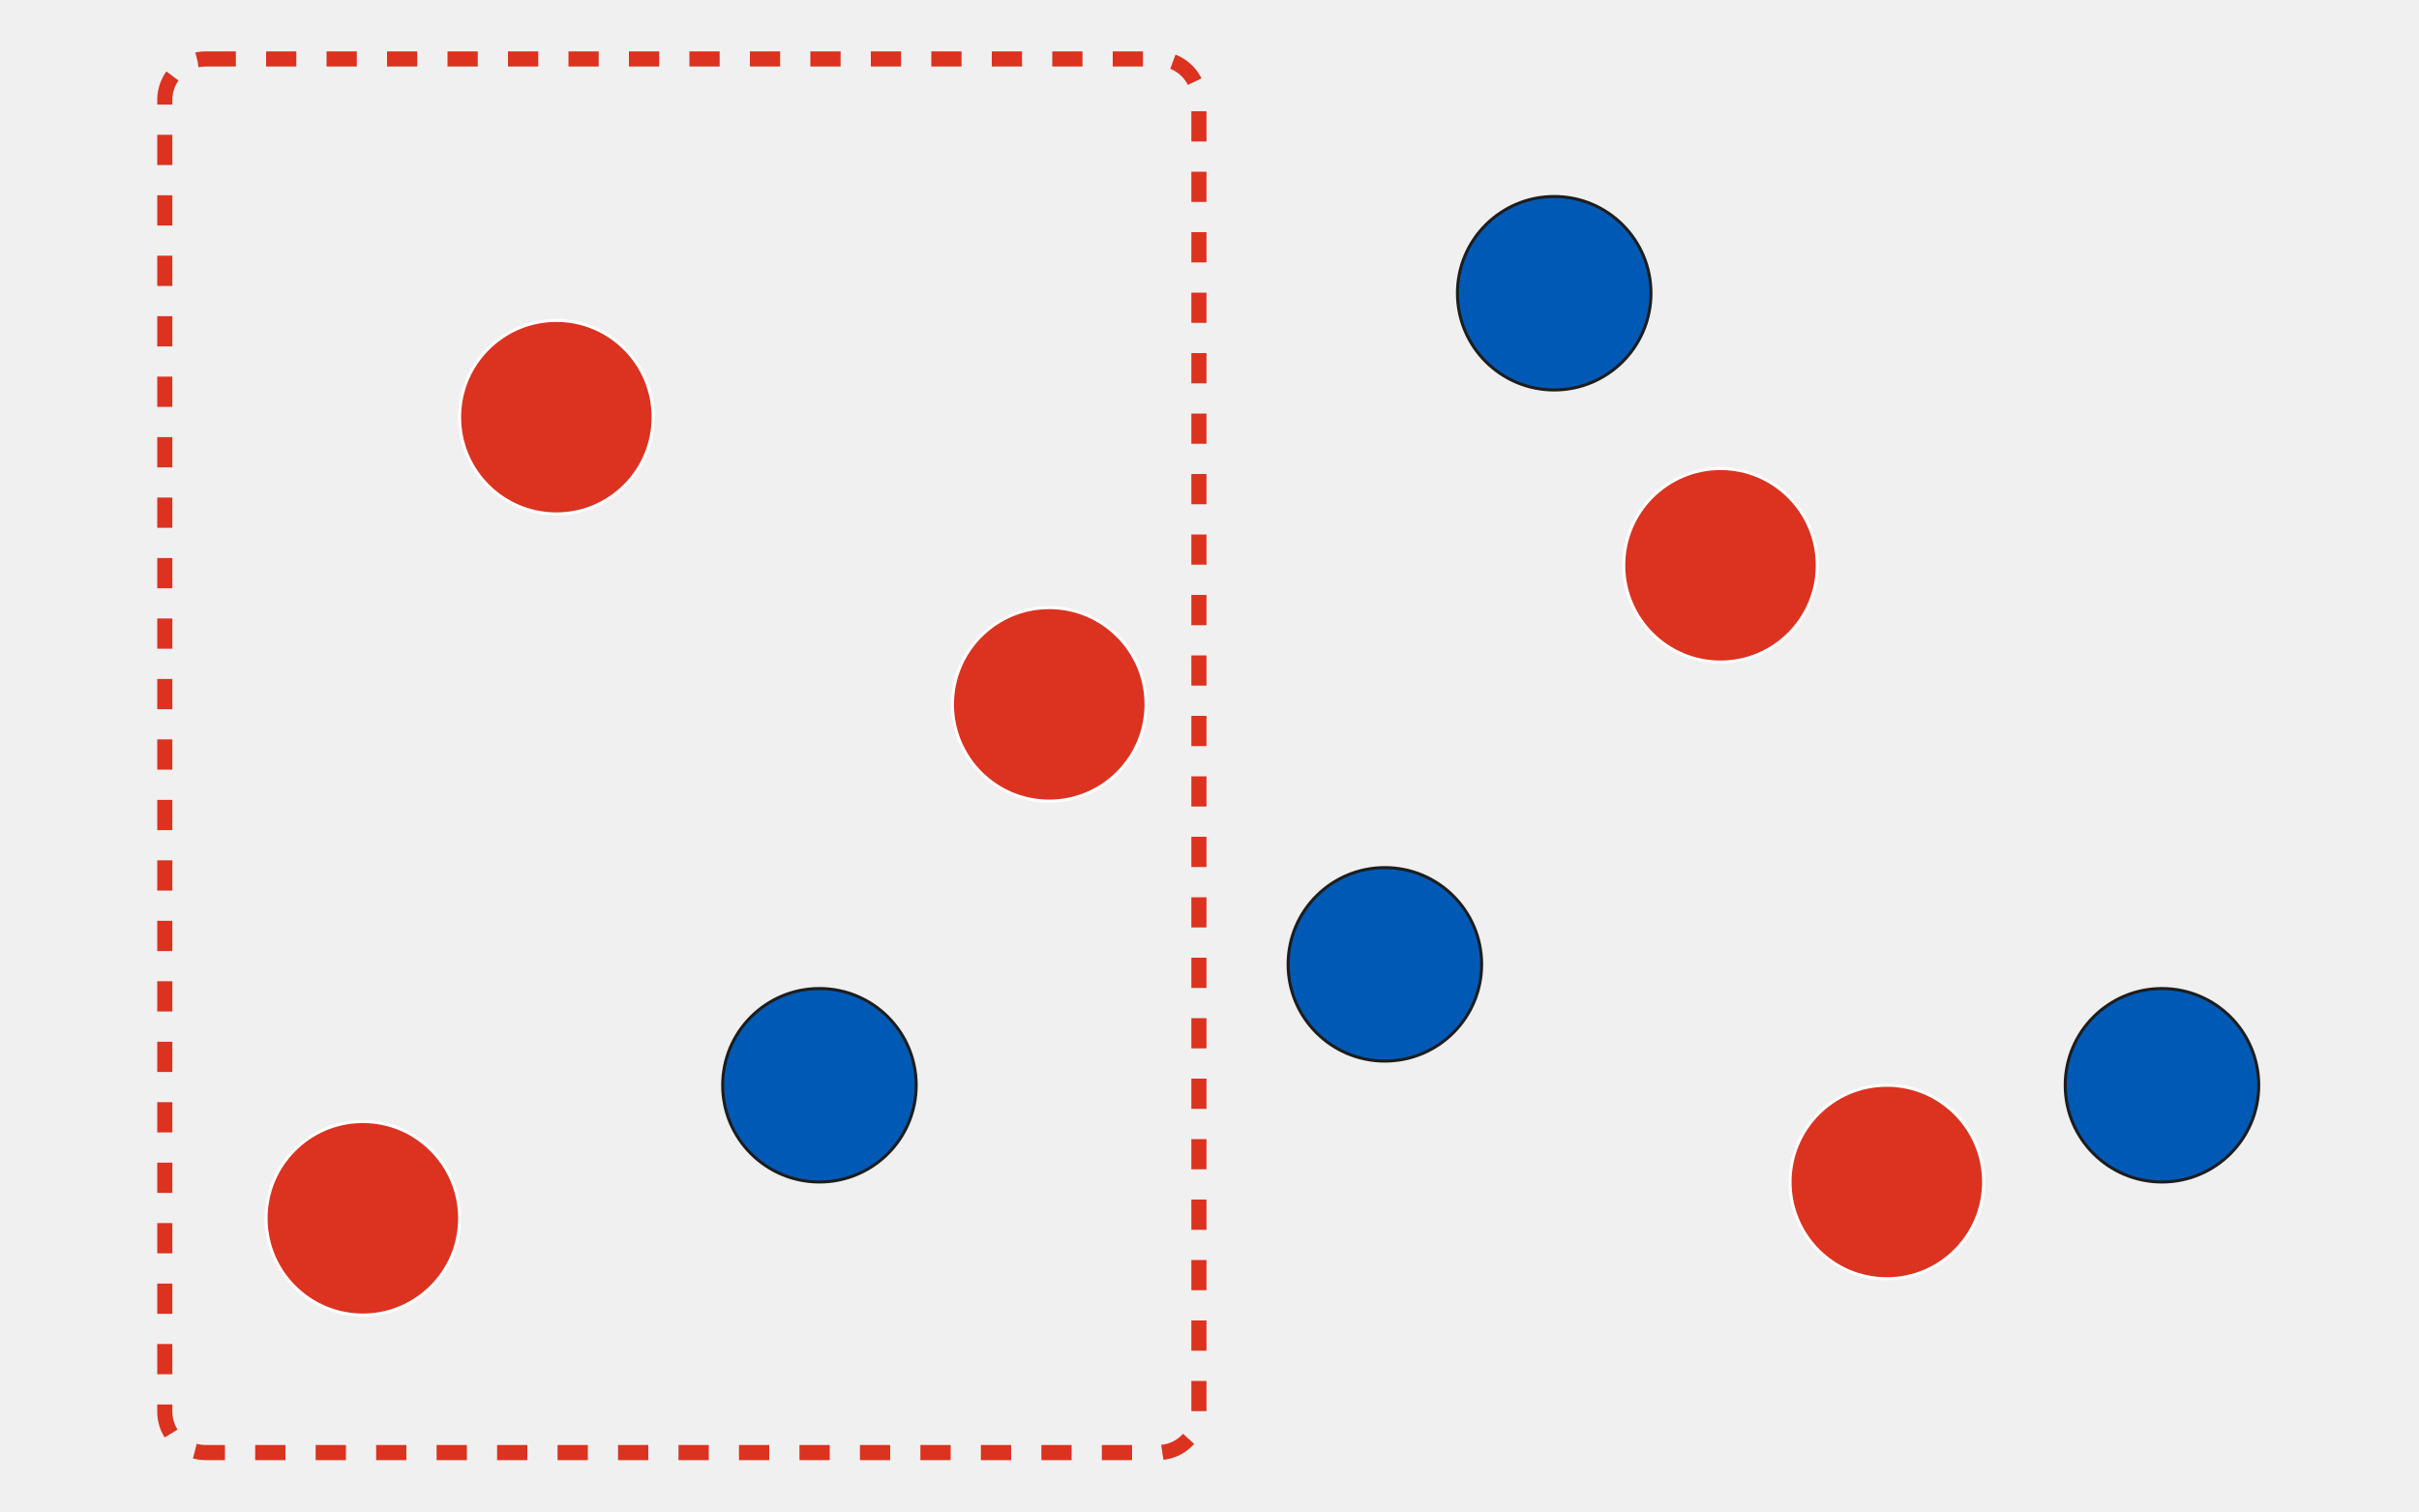
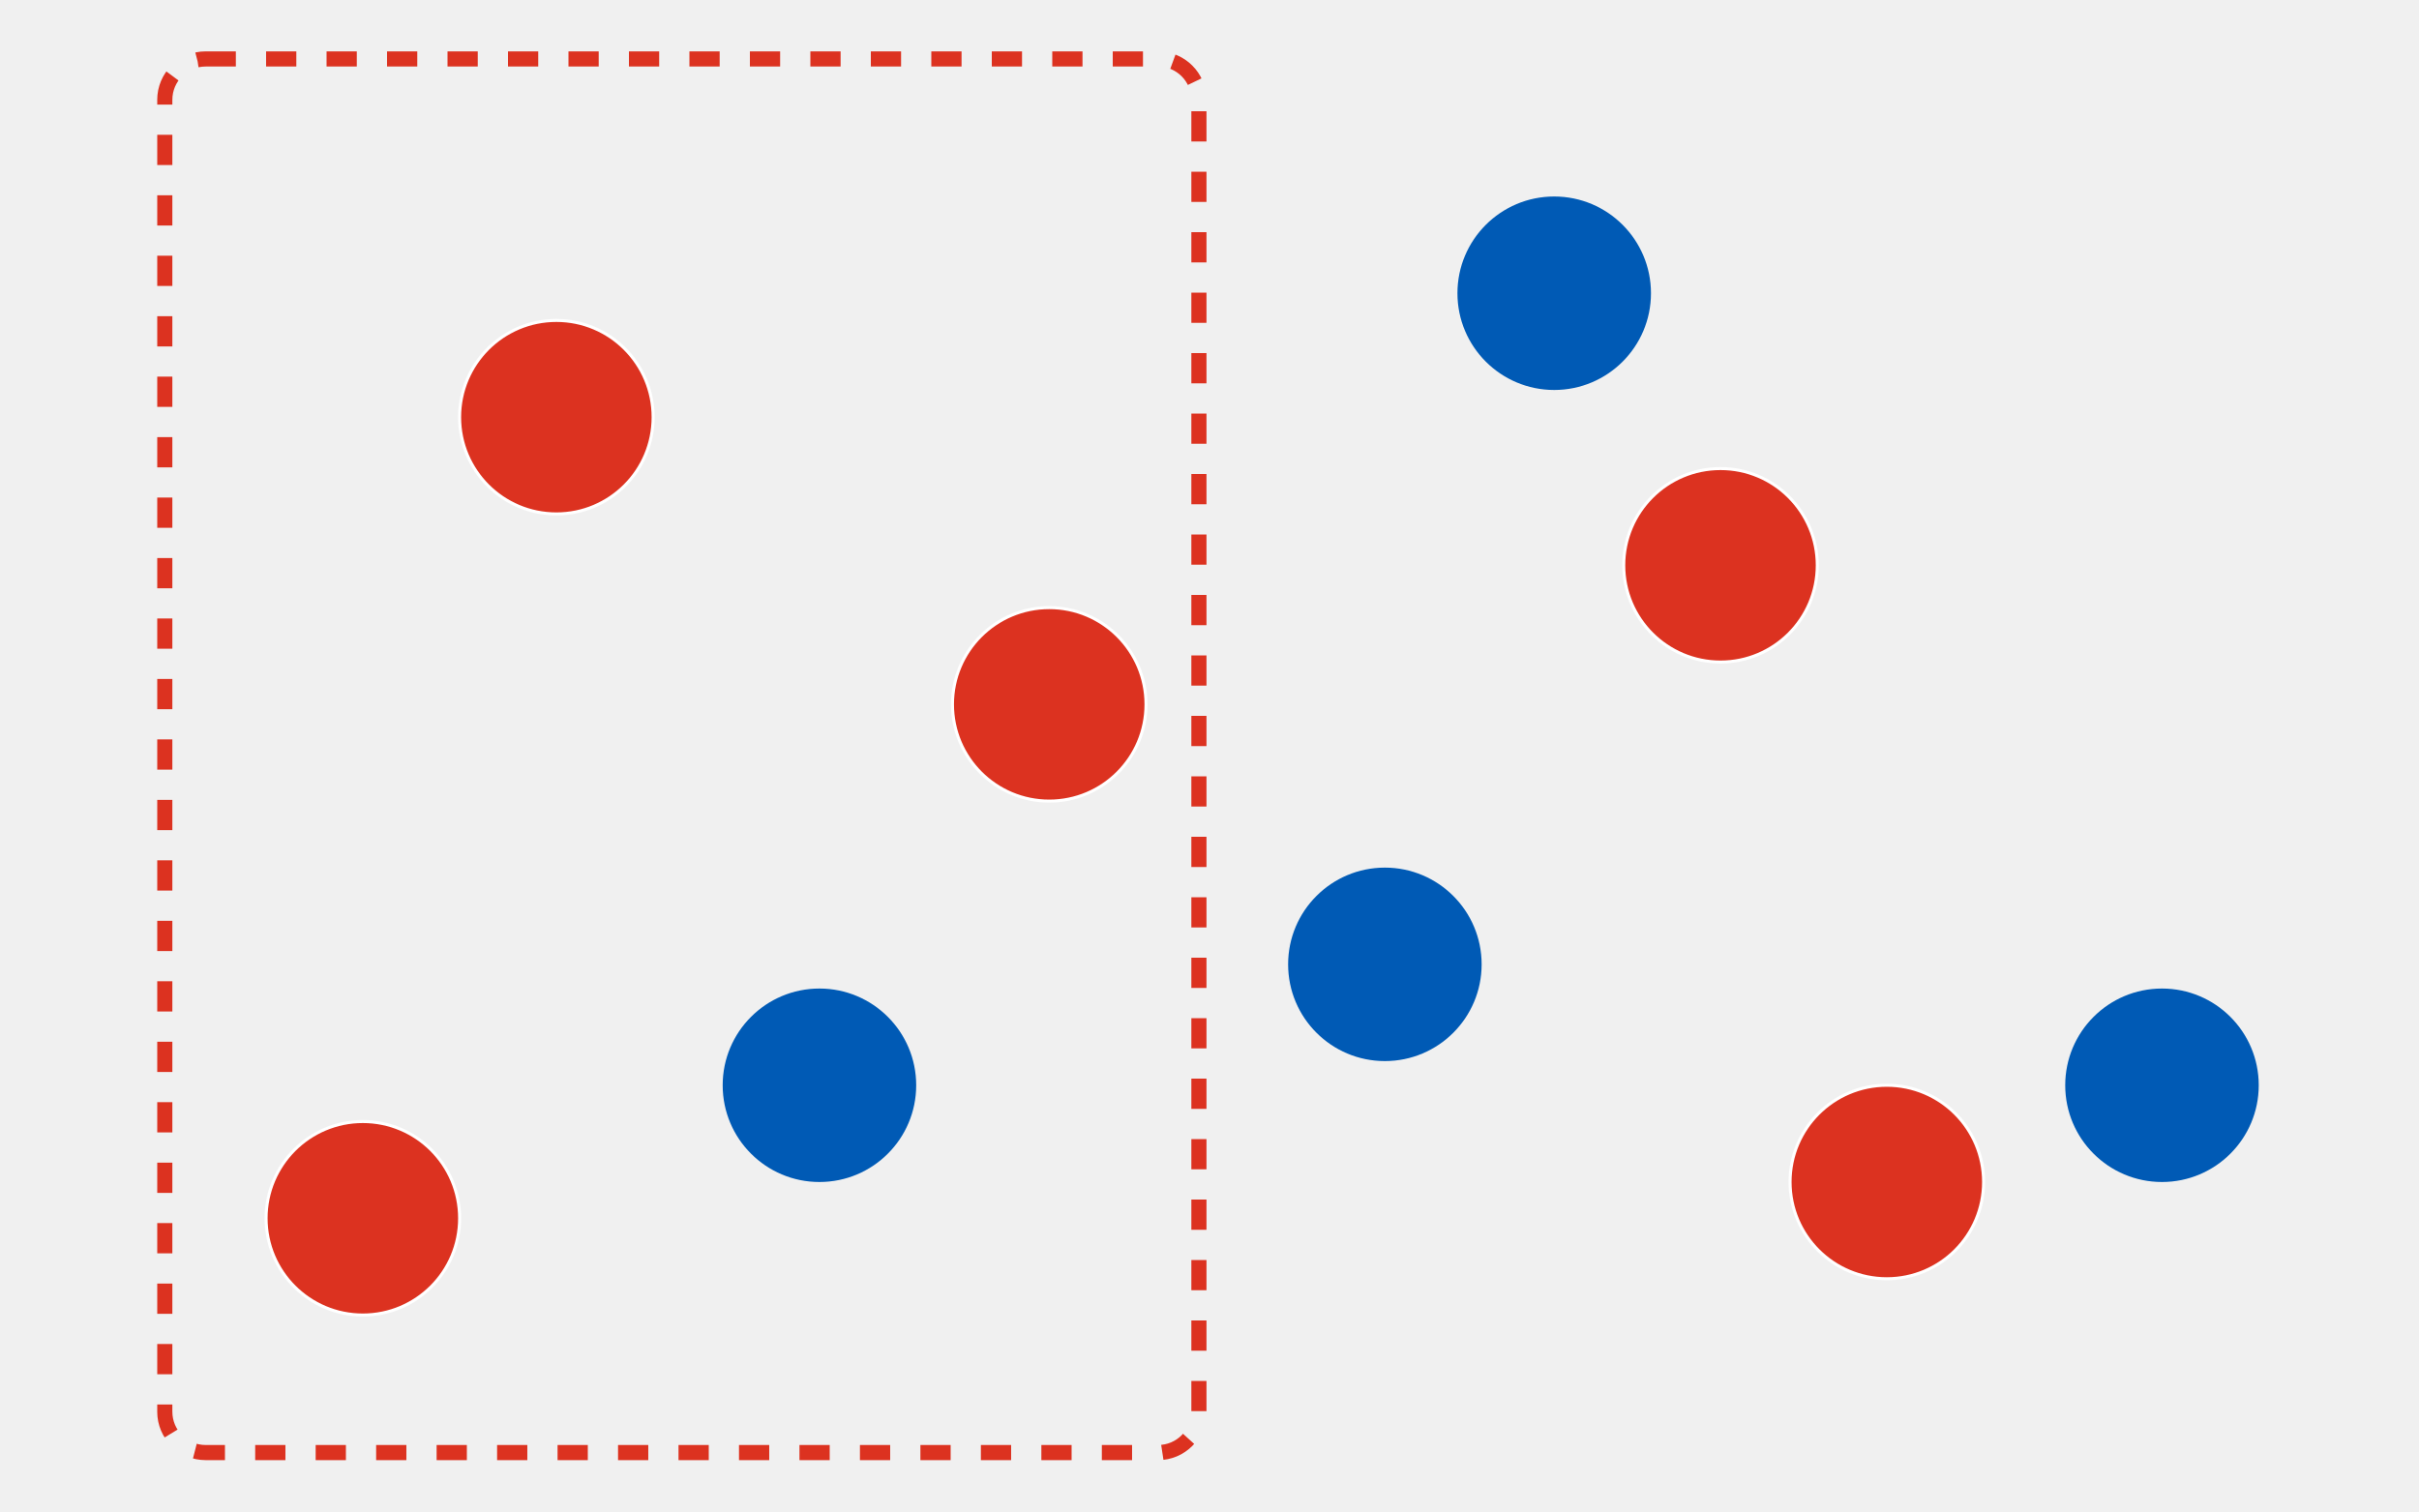
<svg xmlns="http://www.w3.org/2000/svg" width="800" height="500" viewBox="0 0 800 500" fill="none">
  <circle cx="120" cy="403" r="32" fill="#DC3220" />
  <circle cx="120" cy="403" r="32" stroke="white" />
  <circle cx="184" cy="138" r="32" fill="#DC3220" />
  <circle cx="184" cy="138" r="32" stroke="white" />
  <circle cx="624" cy="391" r="32" fill="#DC3220" />
  <circle cx="624" cy="391" r="32" stroke="white" />
  <circle cx="347" cy="233" r="32" fill="#DC3220" />
  <circle cx="347" cy="233" r="32" stroke="white" />
  <circle cx="569" cy="187" r="32" fill="#DC3220" />
  <circle cx="569" cy="187" r="32" stroke="white" />
  <circle cx="458" cy="319" r="32" fill="#005AB5" />
-   <circle cx="458" cy="319" r="32" stroke="#1D1D1D" />
  <circle cx="514" cy="97" r="32" fill="#005AB5" />
-   <circle cx="514" cy="97" r="32" stroke="#1D1D1D" />
  <circle cx="715" cy="359" r="32" fill="#005AB5" />
-   <circle cx="715" cy="359" r="32" stroke="#1D1D1D" />
  <circle cx="271" cy="359" r="32" fill="#005AB5" />
-   <circle cx="271" cy="359" r="32" stroke="#1D1D1D" />
  <rect x="54.5" y="19.5" width="342" height="461" rx="13.5" stroke="#DC3220" stroke-width="5" stroke-dasharray="10 10" />
</svg>
